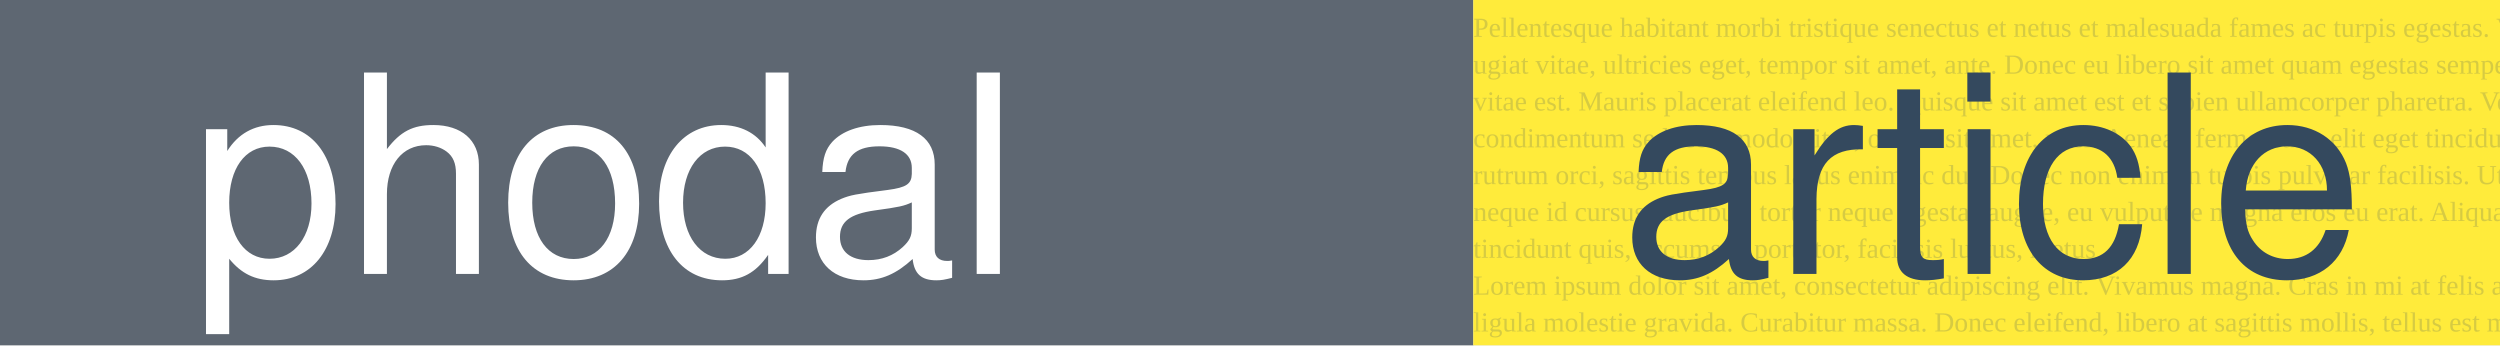
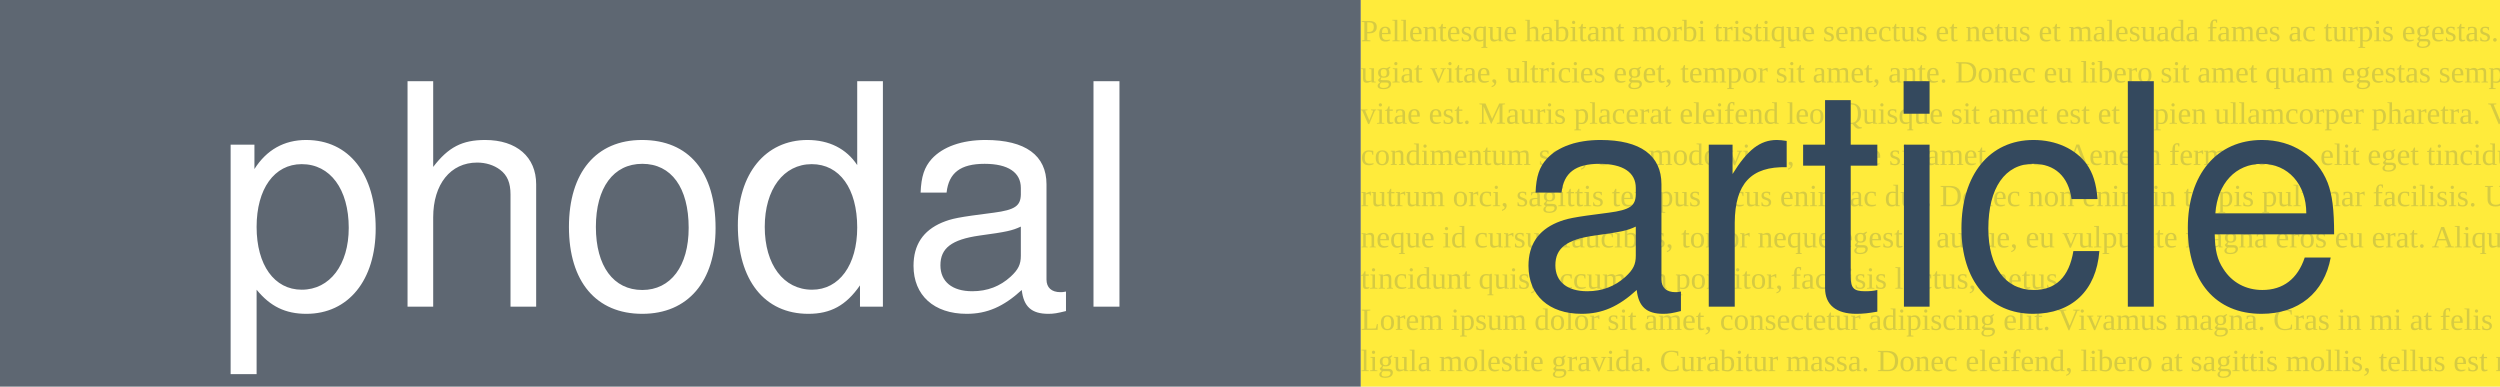
- <svg xmlns="http://www.w3.org/2000/svg" baseProfile="full" height="150" version="1.1" width="1086">
+ <svg xmlns="http://www.w3.org/2000/svg" baseProfile="full" height="150" version="1.1" width="970">
  <defs />
  <g fill="none" id="shapes">
-     <rect fill="#5E6772" height="150" width="640" x="0" y="0" />
+     <rect fill="#5E6772" height="150" width="528" x="0" y="0" />
    <text fill="#FFFFFF" font-family="Helvetica" font-size="120" x="83" y="119">phodal</text>
-     <rect fill="#ffeb3b" height="150" width="446" x="640" y="0" />
-     <text fill="#34495e" font-size="12" opacity="0.2" x="640" y="16">Pellentesque habitant morbi tristique senectus et netus et malesuada fames ac turpis egestas. Vestibulum tortor quam, fe-</text>
-     <text fill="#34495e" font-size="12" opacity="0.2" x="640" y="32">ugiat vitae, ultricies eget, tempor sit amet, ante. Donec eu libero sit amet quam egestas semper. Aenean ultricies mi</text>
-     <text fill="#34495e" font-size="12" opacity="0.2" x="640" y="48">vitae est. Mauris placerat eleifend leo. Quisque sit amet est et sapien ullamcorper pharetra. Vestibulum erat wisi, </text>
-     <text fill="#34495e" font-size="12" opacity="0.2" x="640" y="64">condimentum sed, commodo vitae, ornare sit amet, wisi. Aenean fermentum, elit eget tincidunt condimentum, eros ipsum </text>
-     <text fill="#34495e" font-size="12" opacity="0.2" x="640" y="80">rutrum orci, sagittis tempus lacus enim ac dui. Donec non enim in turpis pulvinar facilisis. Ut felis. Praesent dapibus,</text>
-     <text fill="#34495e" font-size="12" opacity="0.2" x="640" y="96"> neque id cursus faucibus, tortor neque egestas augue, eu vulputate magna eros eu erat. Aliquam erat volutpat. Nam dui mi,</text>
-     <text fill="#34495e" font-size="12" opacity="0.2" x="640" y="112"> tincidunt quis, accumsan porttitor, facilisis luctus, metus</text>
-     <text fill="#34495e" font-size="12" opacity="0.2" x="640" y="128">Lorem ipsum dolor sit amet, consectetur adipiscing elit. Vivamus magna. Cras in mi at felis aliquet congue. Ut a est eget </text>
-     <text fill="#34495e" font-size="12" opacity="0.2" x="640" y="144">ligula molestie gravida. Curabitur massa. Donec eleifend, libero at sagittis mollis, tellus est malesuada tellus, at luctus </text>
-     <text fill="#34495e" font-size="12" opacity="0.2" x="640" y="160">turpis elit sit amet quam. Vivamus pretium ornare est.</text>
-     <text fill="#34495e" font-family="Helvetica" font-size="120" x="704" y="119">article</text>
+     <rect fill="#ffeb3b" height="150" width="446" x="528" y="0" />
+     <text fill="#34495e" font-size="12" opacity="0.2" x="528" y="16">Pellentesque habitant morbi tristique senectus et netus et malesuada fames ac turpis egestas. Vestibulum tortor quam, fe-</text>
+     <text fill="#34495e" font-size="12" opacity="0.2" x="528" y="32">ugiat vitae, ultricies eget, tempor sit amet, ante. Donec eu libero sit amet quam egestas semper. Aenean ultricies mi</text>
+     <text fill="#34495e" font-size="12" opacity="0.2" x="528" y="48">vitae est. Mauris placerat eleifend leo. Quisque sit amet est et sapien ullamcorper pharetra. Vestibulum erat wisi, </text>
+     <text fill="#34495e" font-size="12" opacity="0.2" x="528" y="64">condimentum sed, commodo vitae, ornare sit amet, wisi. Aenean fermentum, elit eget tincidunt condimentum, eros ipsum </text>
+     <text fill="#34495e" font-size="12" opacity="0.2" x="528" y="80">rutrum orci, sagittis tempus lacus enim ac dui. Donec non enim in turpis pulvinar facilisis. Ut felis. Praesent dapibus,</text>
+     <text fill="#34495e" font-size="12" opacity="0.2" x="528" y="96"> neque id cursus faucibus, tortor neque egestas augue, eu vulputate magna eros eu erat. Aliquam erat volutpat. Nam dui mi,</text>
+     <text fill="#34495e" font-size="12" opacity="0.2" x="528" y="112"> tincidunt quis, accumsan porttitor, facilisis luctus, metus</text>
+     <text fill="#34495e" font-size="12" opacity="0.2" x="528" y="128">Lorem ipsum dolor sit amet, consectetur adipiscing elit. Vivamus magna. Cras in mi at felis aliquet congue. Ut a est eget </text>
+     <text fill="#34495e" font-size="12" opacity="0.2" x="528" y="144">ligula molestie gravida. Curabitur massa. Donec eleifend, libero at sagittis mollis, tellus est malesuada tellus, at luctus </text>
+     <text fill="#34495e" font-size="12" opacity="0.2" x="528" y="160">turpis elit sit amet quam. Vivamus pretium ornare est.</text>
+     <text fill="#34495e" font-family="Helvetica" font-size="120" x="588" y="119">article</text>
  </g>
</svg>
